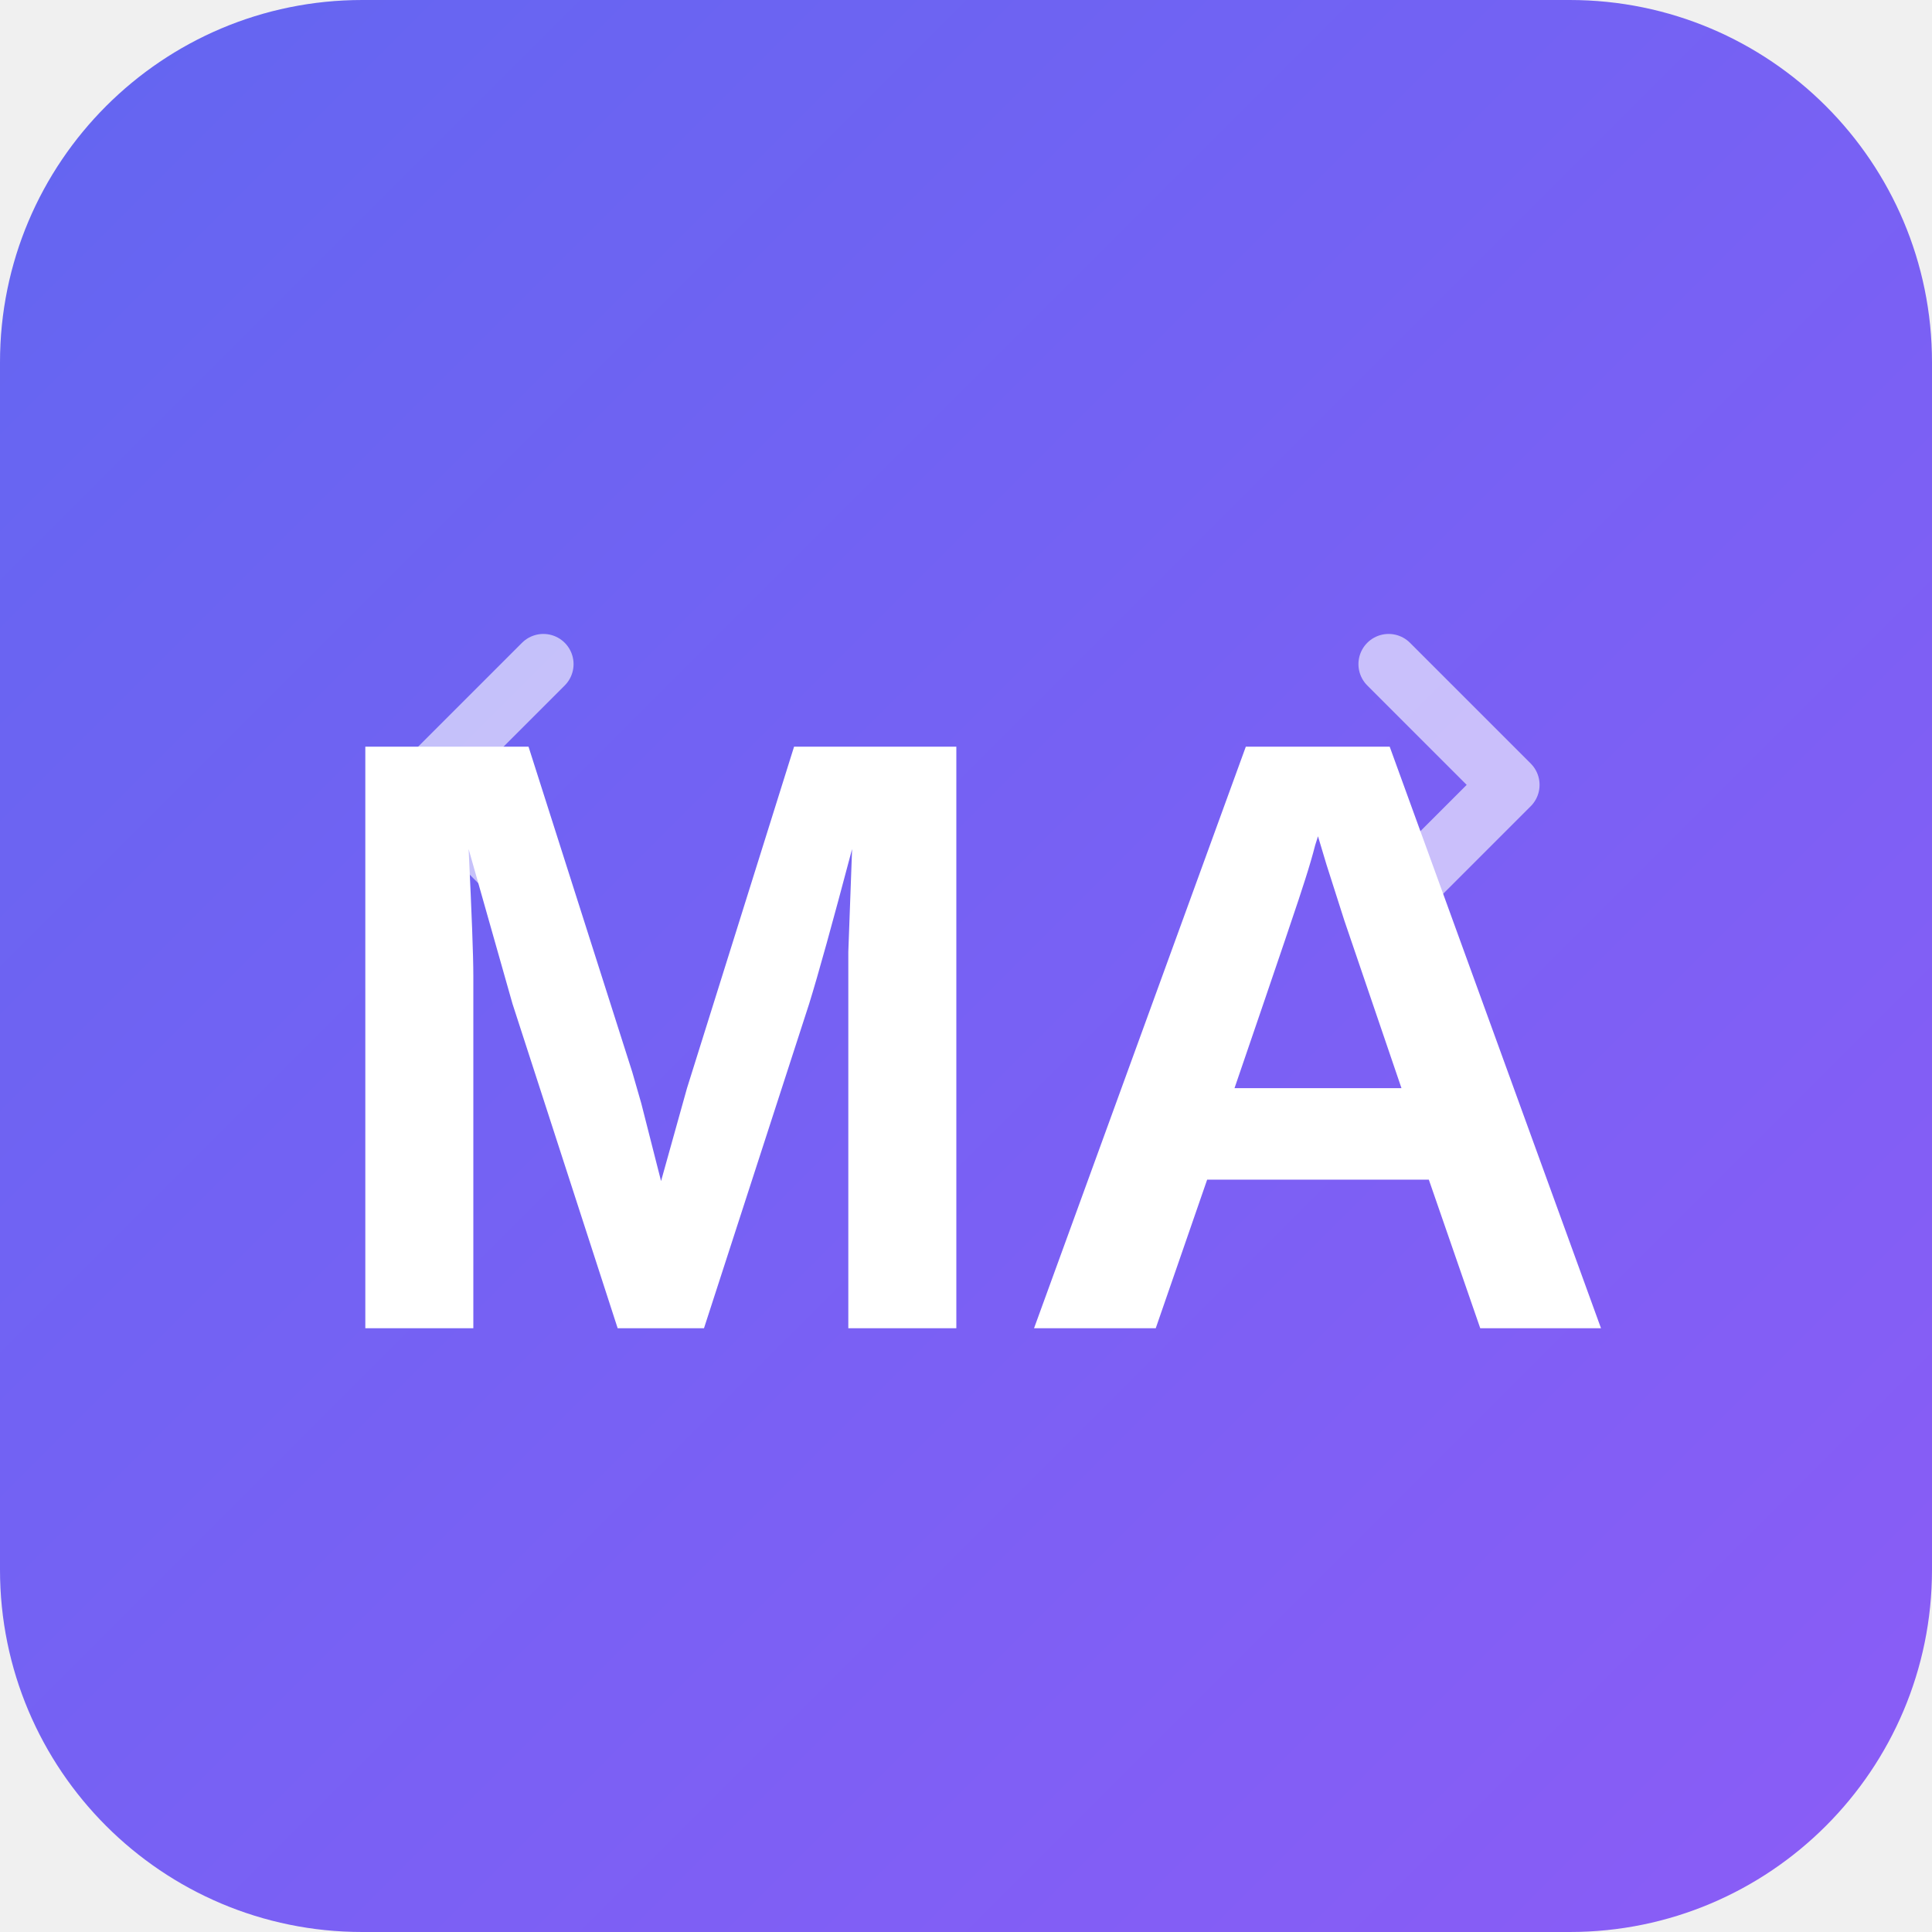
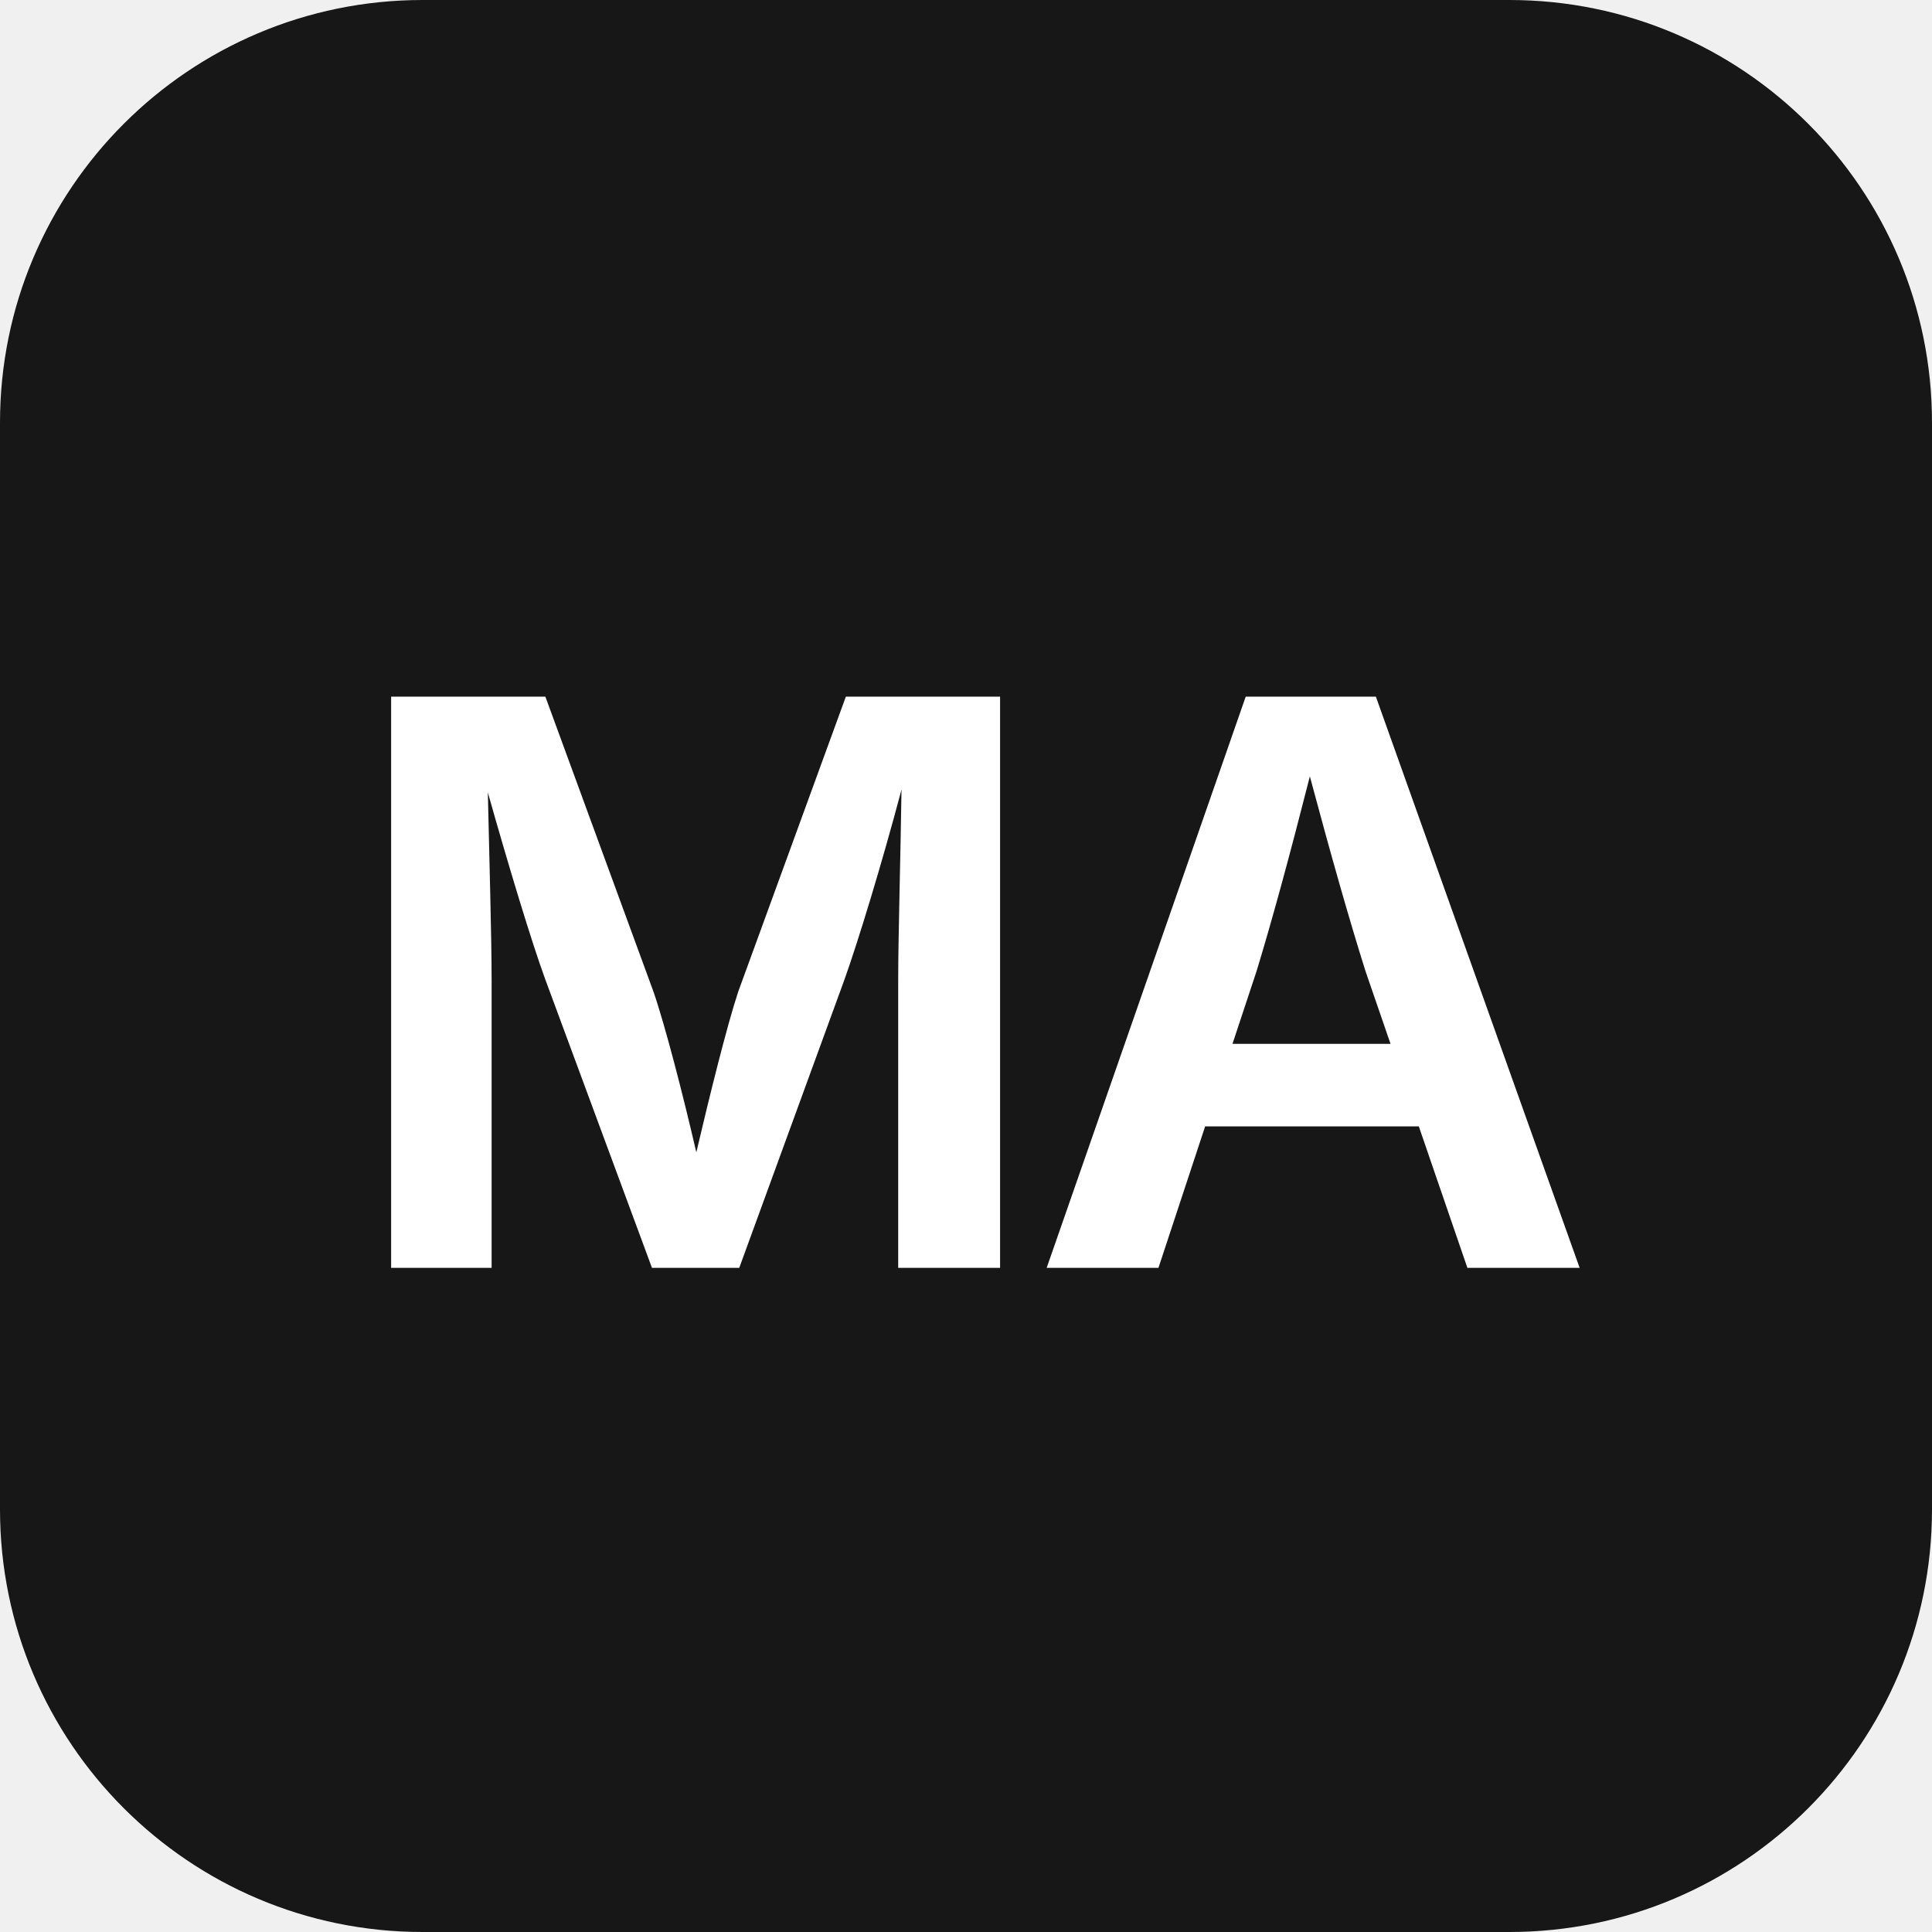
- <svg xmlns="http://www.w3.org/2000/svg" width="64" height="64" viewBox="0 0 64 64" fill="none">
-   <rect width="64" height="64" rx="12" fill="url(#gradient)" />
-   <defs>
-     <linearGradient id="gradient" x1="0" y1="0" x2="64" y2="64" gradientUnits="userSpaceOnUse">
-       <stop offset="0%" style="stop-color:#6366f1;stop-opacity:1" />
-       <stop offset="100%" style="stop-color:#8b5cf6;stop-opacity:1" />
-     </linearGradient>
-   </defs>
-   <text x="32" y="44" font-family="Arial, sans-serif" font-size="28" font-weight="bold" fill="white" text-anchor="middle">MA</text>
-   <path d="M 18 22 L 14 26 L 18 30" stroke="white" stroke-width="2" stroke-linecap="round" stroke-linejoin="round" fill="none" opacity="0.6" />
-   <path d="M 46 22 L 50 26 L 46 30" stroke="white" stroke-width="2" stroke-linecap="round" stroke-linejoin="round" fill="none" opacity="0.6" />
+ <svg xmlns="http://www.w3.org/2000/svg" width="64" height="64" viewBox="0 0 64 64">
+   <rect width="64" height="64" rx="14" fill="#171717" />
+   <text x="32" y="42" font-family="-apple-system, system-ui, sans-serif" font-size="26" font-weight="600" letter-spacing="-1" fill="#ffffff" text-anchor="middle">MA</text>
</svg>
